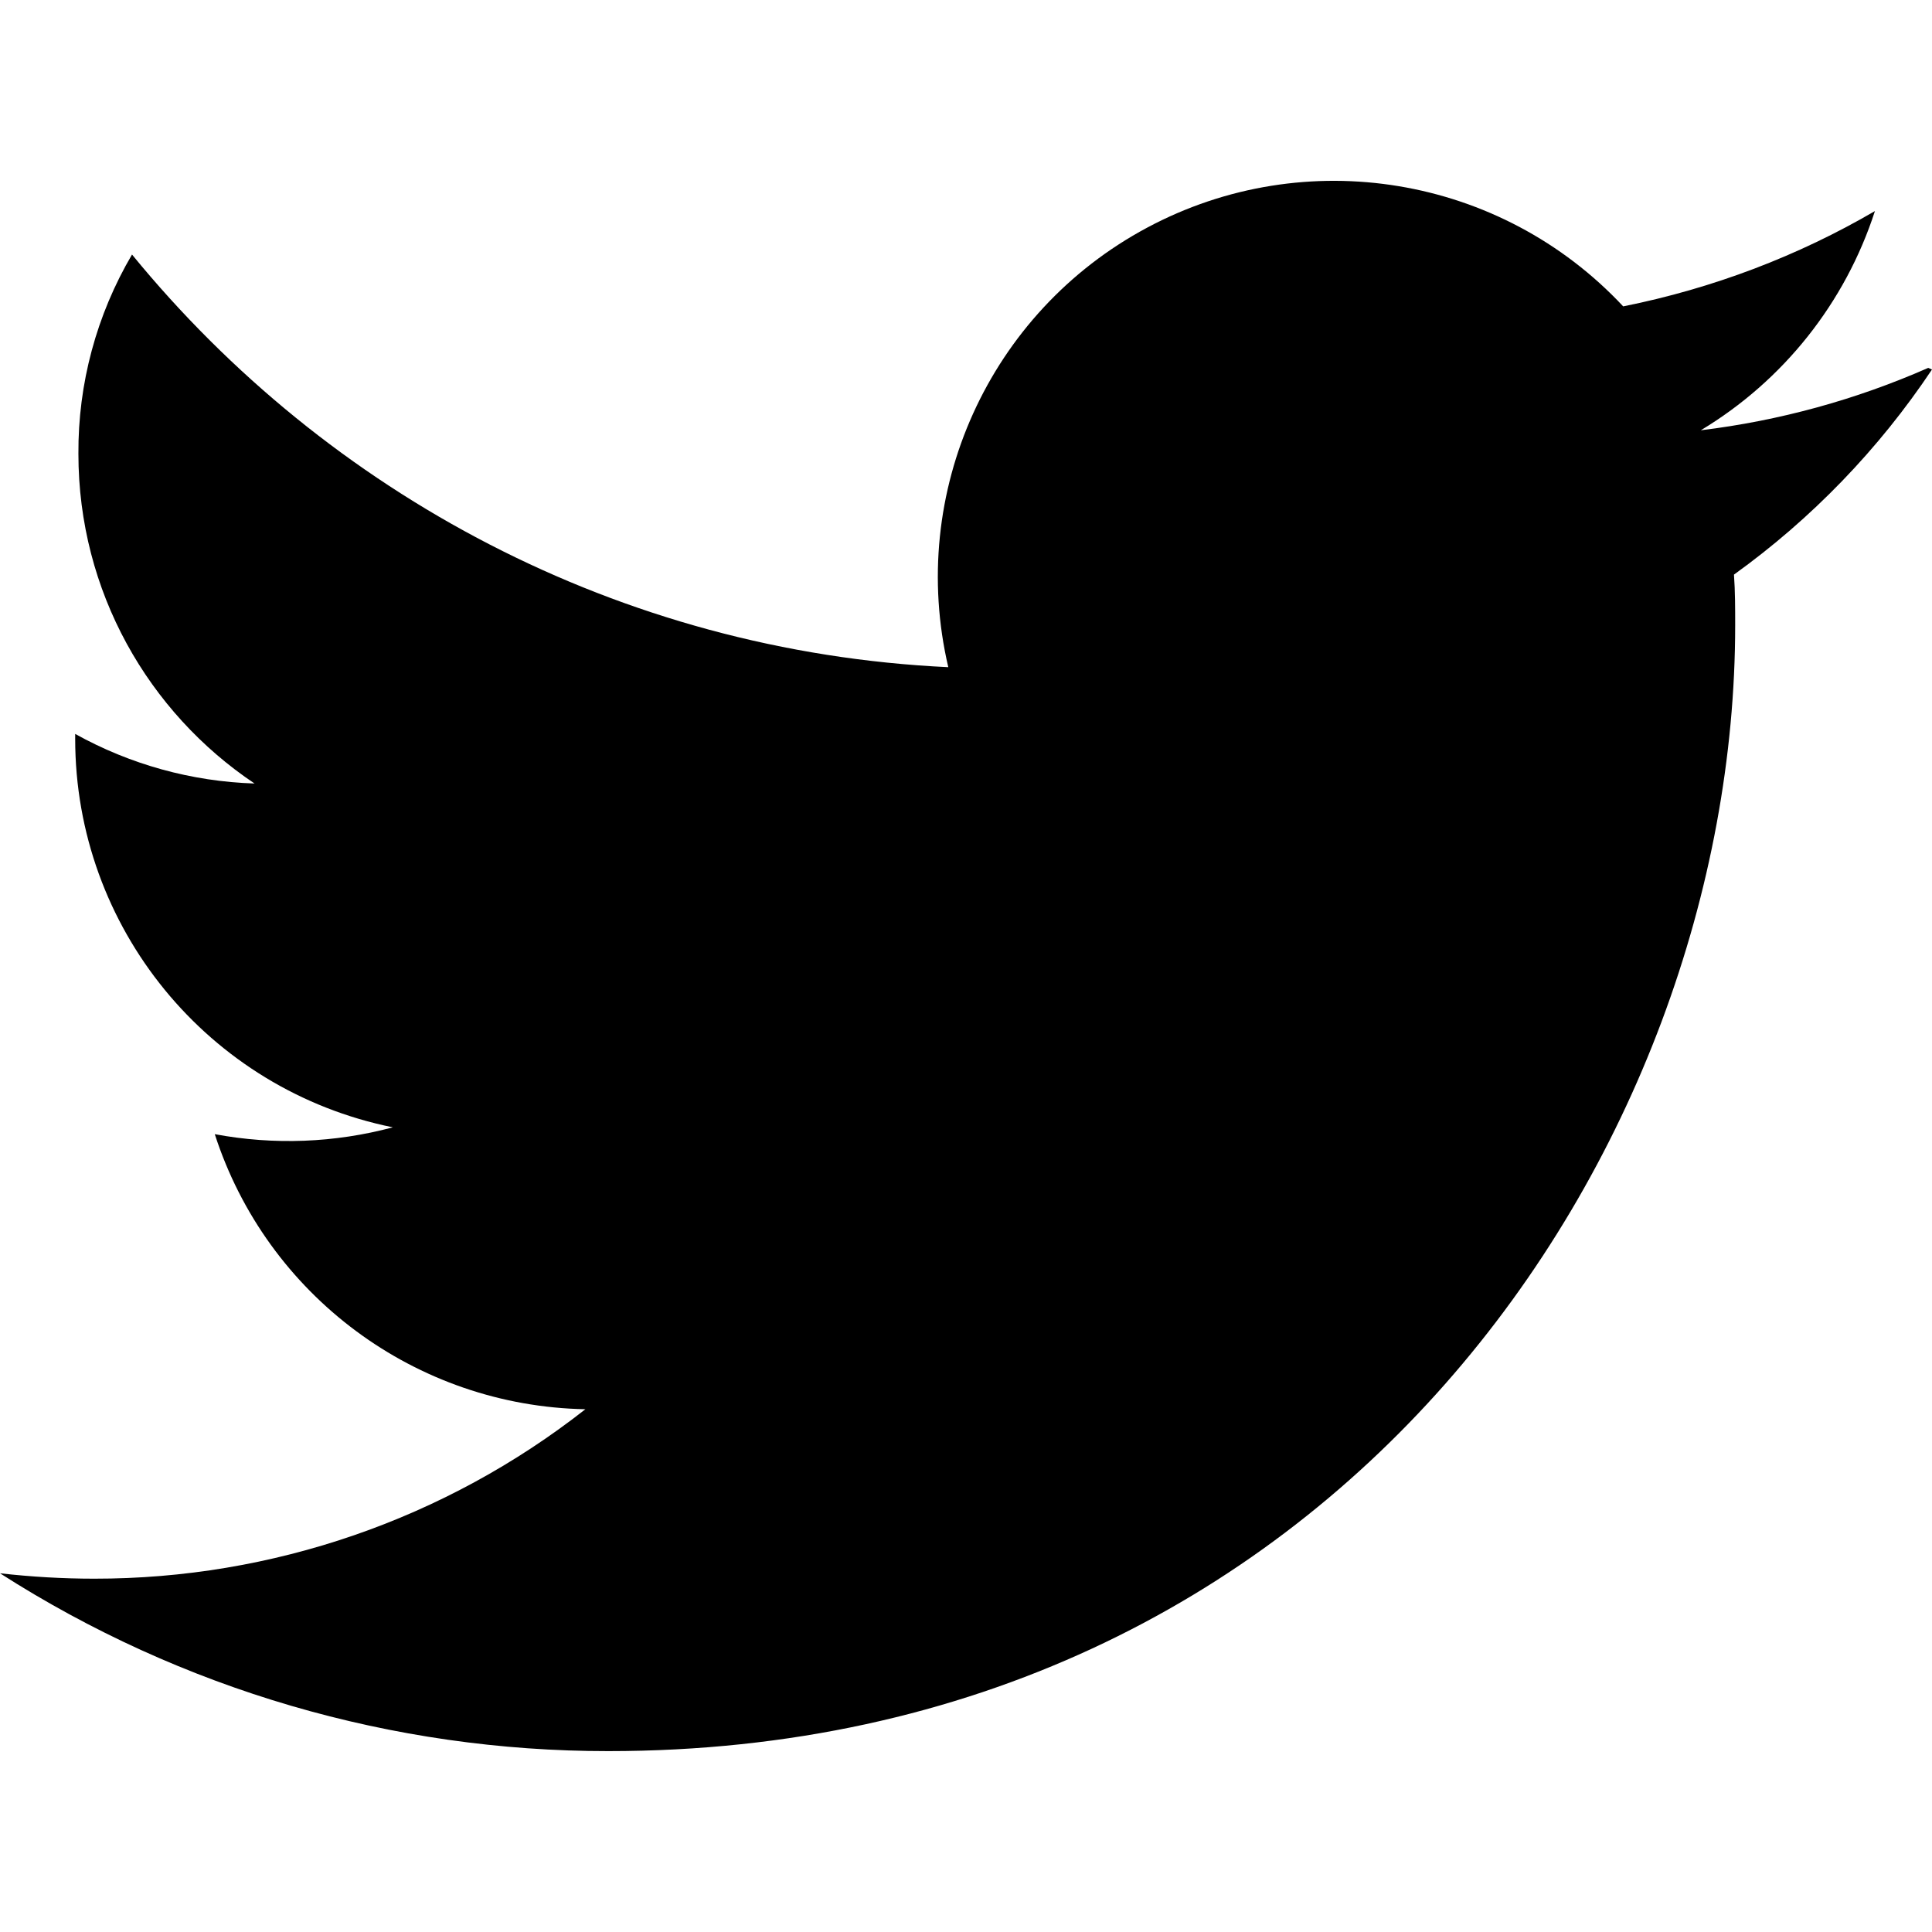
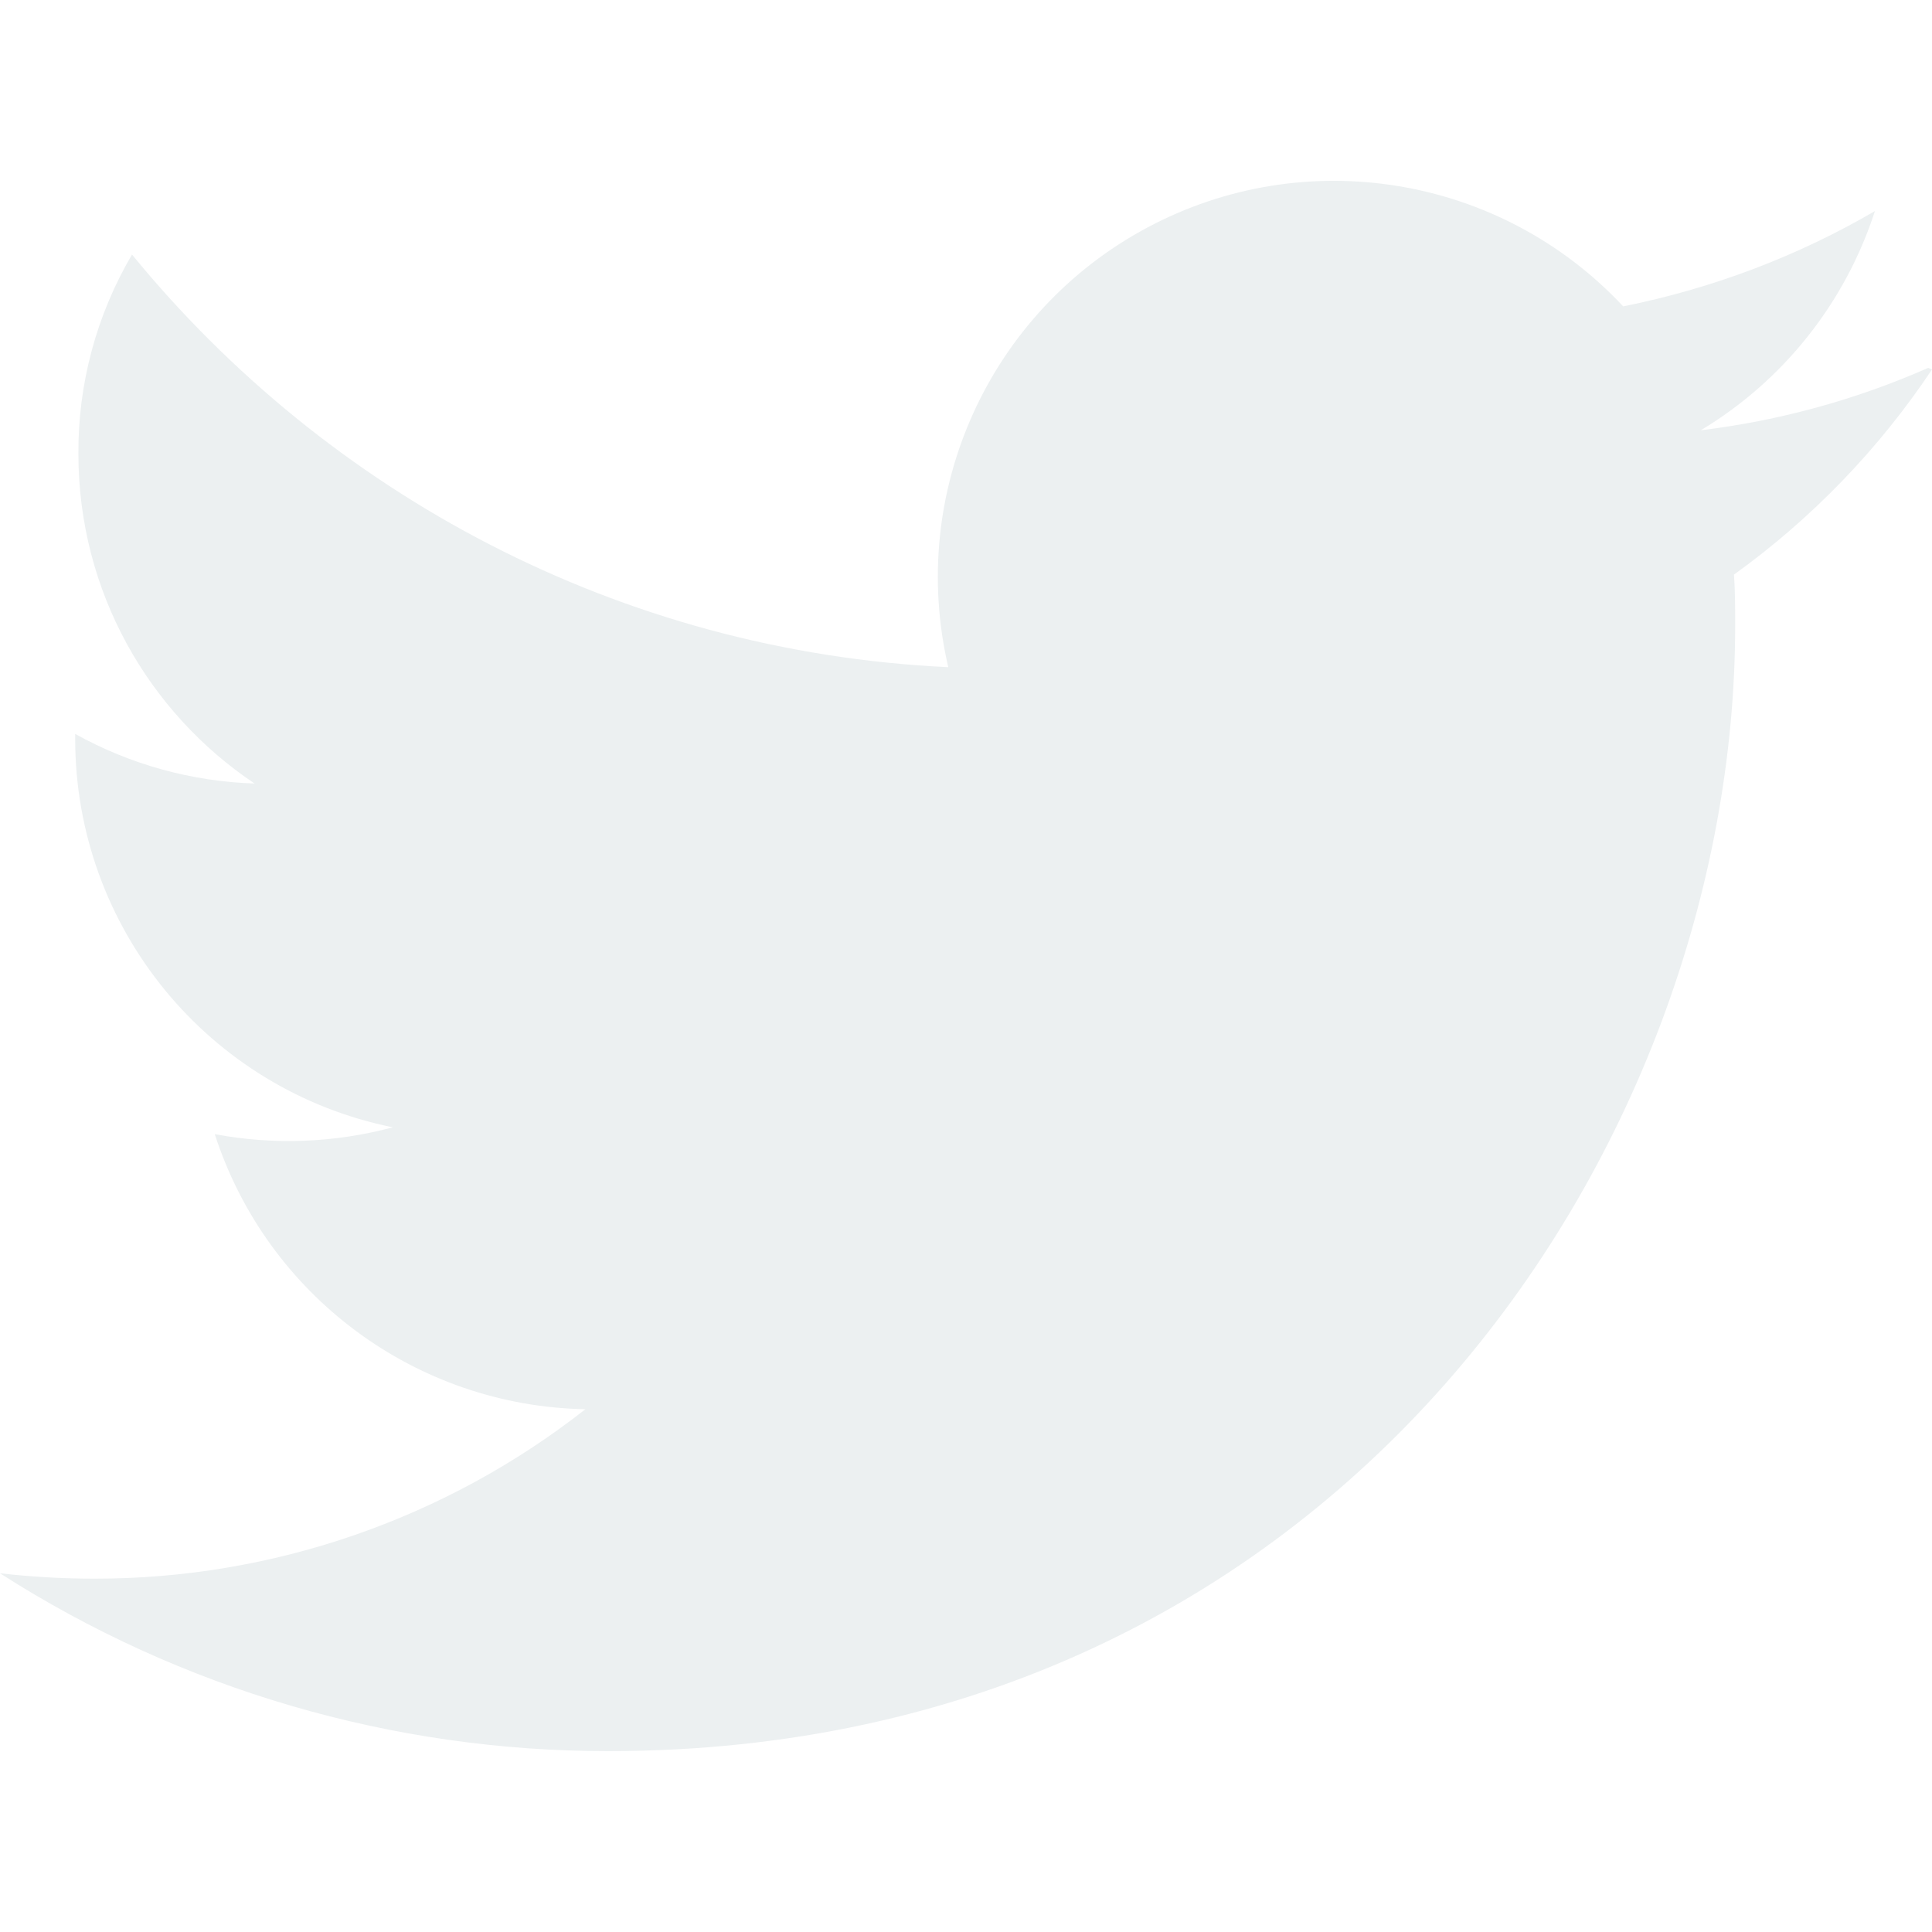
- <svg xmlns="http://www.w3.org/2000/svg" role="img" viewBox="0 0 24 24">
+ <svg xmlns="http://www.w3.org/2000/svg" fill="#ecf0f1" role="img" viewBox="0 0 24 24">
  <path d="M23.953 4.57a10 10 0 01-2.825.775 4.958 4.958 0 002.163-2.723c-.951.555-2.005.959-3.127 1.184a4.92 4.92 0 00-8.384 4.482C7.69 8.095 4.067 6.13 1.64 3.162a4.822 4.822 0 00-.666 2.475c0 1.71.87 3.213 2.188 4.096a4.904 4.904 0 01-2.228-.616v.06a4.923 4.923 0 003.946 4.827 4.996 4.996 0 01-2.212.085 4.936 4.936 0 004.604 3.417 9.867 9.867 0 01-6.102 2.105c-.39 0-.779-.023-1.17-.067a13.995 13.995 0 007.557 2.209c9.053 0 13.998-7.496 13.998-13.985 0-.21 0-.42-.015-.63A9.935 9.935 0 0024 4.59z" />
</svg>
